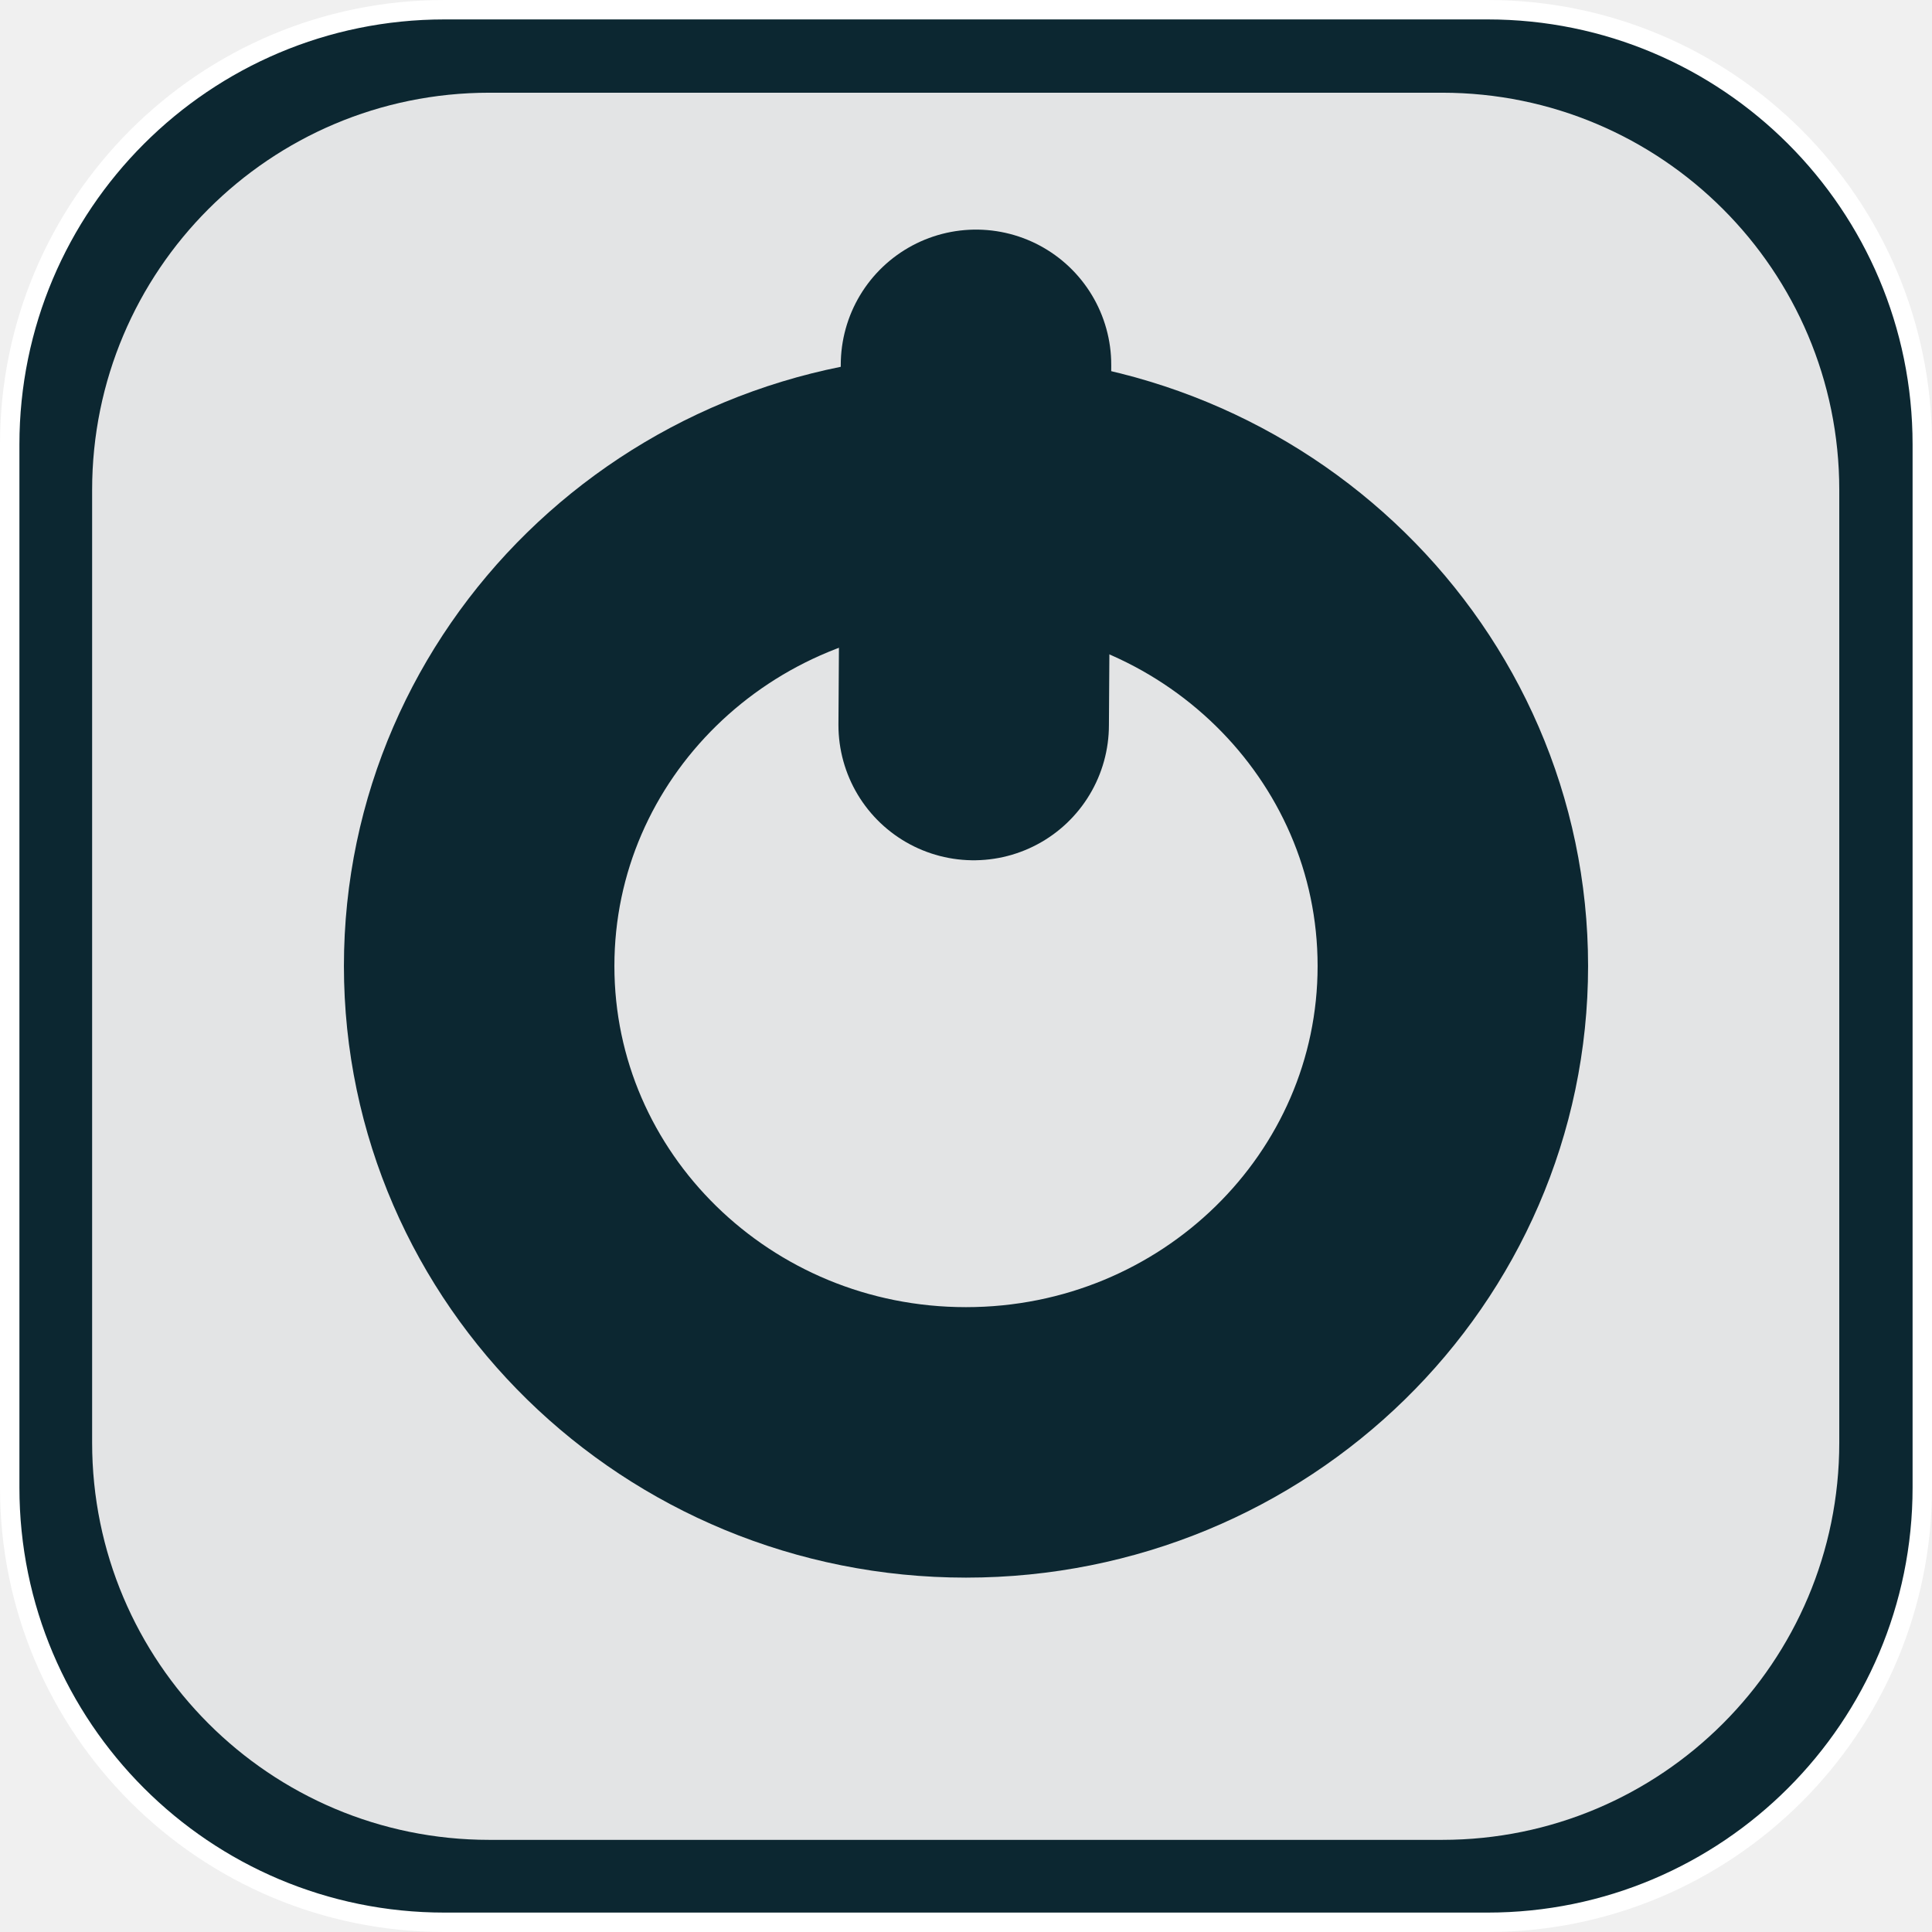
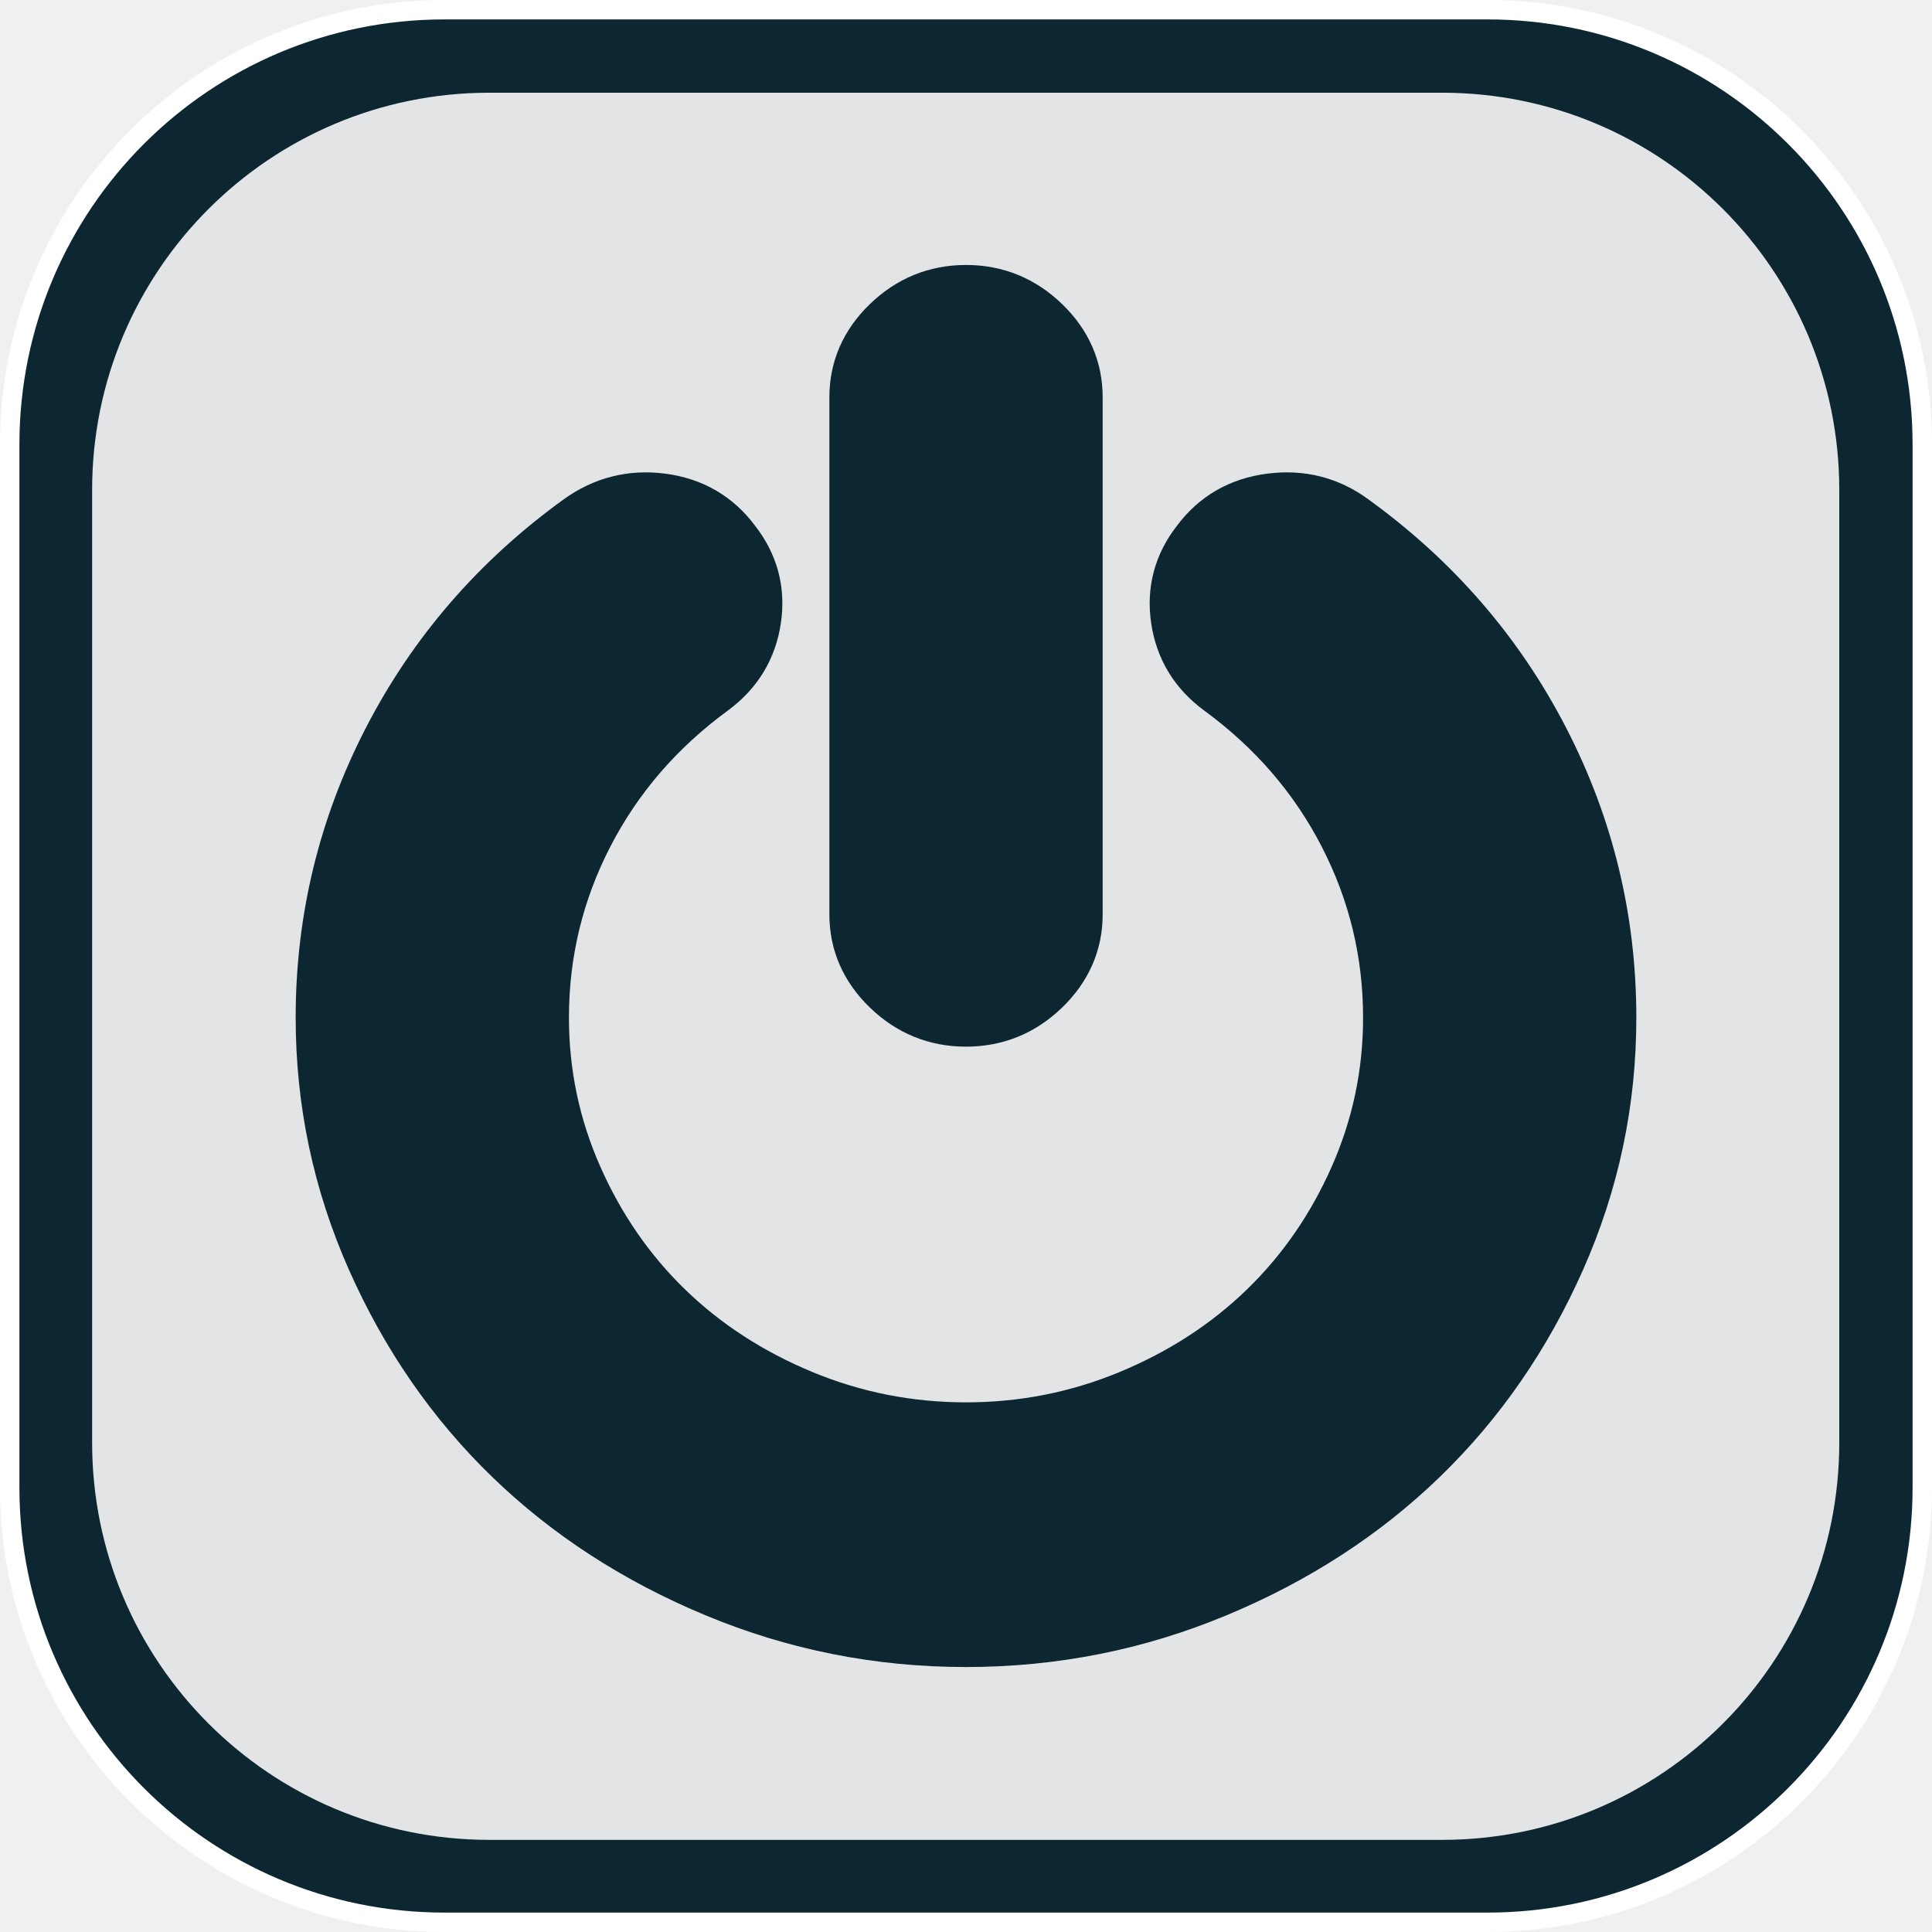
<svg xmlns="http://www.w3.org/2000/svg" width="200mm" height="200mm" viewBox="0 0 200 200" version="1.1" id="svg5" xml:space="preserve">
  <defs id="defs2">
    <linearGradient id="swatch1">
      <stop style="stop-color:#000000;stop-opacity:1;" offset="0" id="stop1" />
    </linearGradient>
  </defs>
  <g id="layer1" transform="translate(-24.49591,-32.70782)">
    <rect style="fill:#0c2731;fill-opacity:1;stroke:#ffffff;stroke-width:2.01;stroke-miterlimit:4;stroke-dasharray:none;stroke-opacity:1" id="rect382" width="197.99" height="197.99" x="25.501" y="33.713" ry="45.007" />
    <rect style="fill:#e3e4e5;fill-opacity:1;stroke:none;stroke-width:1.836;stroke-miterlimit:4;stroke-dasharray:none;stroke-opacity:0.941" id="rect382-3" width="180.864" height="180.864" x="34.033" y="42.306" ry="41.114" />
-     <ellipse style="fill:#e3e4e5;stroke:#0c2731;stroke-width:28;stroke-linecap:round;stroke-linejoin:round;stroke-dasharray:none" id="path1" cx="124.496" cy="132.708" rx="50.398" ry="49.315" />
-     <path style="fill:#e3e4e5;stroke:#0c2731;stroke-width:28;stroke-linecap:round;stroke-linejoin:round;stroke-dasharray:none" d="m 125.532,70.476 -0.241,37.287 z" id="path2" />
+     <g id="g1" transform="matrix(0.3023626,0,0,0.2928872,52.67225,63.13465)" style="fill:#0c2731;fill-opacity:1;stroke:#0c2731;stroke-width:20.468;stroke-dasharray:none;stroke-opacity:1">
+       <g id="g3" style="fill:#0c2731;fill-opacity:1;stroke:#0c2731;stroke-width:20.468;stroke-dasharray:none;stroke-opacity:1">
+         <g id="g2" style="fill:#0c2731;fill-opacity:1;stroke:#0c2731;stroke-width:20.468;stroke-dasharray:none;stroke-opacity:1">
+           <path d="m 237.545,255.816 c 9.899,0 18.468,-3.609 25.696,-10.848 7.23,-7.229 10.854,-15.799 10.854,-25.694 V 36.547 c 0,-9.9 -3.62,-18.464 -10.854,-25.693 C 256.014,3.617 247.444,0 237.545,0 c -9.9,0 -18.464,3.621 -25.697,10.854 -7.233,7.229 -10.85,15.797 -10.85,25.693 v 182.728 c 0,9.895 3.617,18.464 10.85,25.694 7.233,7.238 15.8,10.847 25.697,10.847 z" id="path1-3" style="fill:#0c2731;fill-opacity:1;stroke:#0c2731;stroke-width:20.468;stroke-dasharray:none;stroke-opacity:1" />
+           <path d="m 433.836,157.887 c -15.325,-30.642 -36.878,-56.339 -64.666,-77.084 -7.994,-6.09 -17.035,-8.47 -27.123,-7.139 -10.089,1.333 -18.083,6.091 -23.983,14.273 -6.091,7.993 -8.418,16.986 -6.994,26.979 1.423,9.998 6.139,18.037 14.133,24.128 18.645,14.084 33.072,31.312 43.25,51.678 10.184,20.364 15.27,42.065 15.27,65.091 0,19.801 -3.854,38.688 -11.561,56.678 -7.706,17.987 -18.13,33.544 -31.265,46.679 -13.135,13.131 -28.688,23.551 -46.678,31.261 -17.987,7.71 -36.878,11.57 -56.673,11.57 -19.792,0 -38.684,-3.86 -56.671,-11.57 -17.989,-7.71 -33.547,-18.13 -46.682,-31.261 -13.129,-13.135 -23.551,-28.691 -31.261,-46.679 -7.708,-17.99 -11.563,-36.877 -11.563,-56.678 0,-23.026 5.092,-44.724 15.274,-65.091 10.183,-20.364 24.601,-37.591 43.253,-51.678 7.994,-6.095 12.703,-14.133 14.133,-24.128 1.427,-9.989 -0.903,-18.986 -6.995,-26.979 -5.901,-8.182 -13.844,-12.941 -23.839,-14.273 -9.994,-1.332 -19.085,1.049 -27.268,7.139 -27.792,20.745 -49.344,46.442 -64.669,77.084 -15.324,30.646 -22.983,63.288 -22.983,97.927 0,29.697 5.806,58.054 17.415,85.082 11.613,27.028 27.218,50.34 46.826,69.948 19.602,19.603 42.919,35.215 69.949,46.815 27.028,11.615 55.388,17.426 85.08,17.426 29.693,0 58.052,-5.811 85.081,-17.426 27.031,-11.604 50.347,-27.213 69.952,-46.815 19.602,-19.602 35.207,-42.92 46.818,-69.948 11.611,-27.028 17.412,-55.392 17.412,-85.082 0.001,-34.64 -7.648,-67.282 -22.972,-97.927 z" id="path2-8" style="fill:#0c2731;fill-opacity:1;stroke:#0c2731;stroke-width:20.468;stroke-dasharray:none;stroke-opacity:1" />
+         </g>
+       </g>
+       <g id="g4" style="fill:#0c2731;fill-opacity:1;stroke:#0c2731;stroke-width:20.468;stroke-dasharray:none;stroke-opacity:1">
+ </g>
+       <g id="g5" style="fill:#0c2731;fill-opacity:1;stroke:#0c2731;stroke-width:20.468;stroke-dasharray:none;stroke-opacity:1">
+ </g>
+       <g id="g6" style="fill:#0c2731;fill-opacity:1;stroke:#0c2731;stroke-width:20.468;stroke-dasharray:none;stroke-opacity:1">
+ </g>
+       <g id="g7" style="fill:#0c2731;fill-opacity:1;stroke:#0c2731;stroke-width:20.468;stroke-dasharray:none;stroke-opacity:1">
+ </g>
+       <g id="g8" style="fill:#0c2731;fill-opacity:1;stroke:#0c2731;stroke-width:20.468;stroke-dasharray:none;stroke-opacity:1">
+ </g>
+       <g id="g9" style="fill:#0c2731;fill-opacity:1;stroke:#0c2731;stroke-width:20.468;stroke-dasharray:none;stroke-opacity:1">
+ </g>
+       <g id="g10" style="fill:#0c2731;fill-opacity:1;stroke:#0c2731;stroke-width:20.468;stroke-dasharray:none;stroke-opacity:1">
+ </g>
+       <g id="g11" style="fill:#0c2731;fill-opacity:1;stroke:#0c2731;stroke-width:20.468;stroke-dasharray:none;stroke-opacity:1">
+ </g>
+       <g id="g12" style="fill:#0c2731;fill-opacity:1;stroke:#0c2731;stroke-width:20.468;stroke-dasharray:none;stroke-opacity:1">
+ </g>
+       <g id="g13" style="fill:#0c2731;fill-opacity:1;stroke:#0c2731;stroke-width:20.468;stroke-dasharray:none;stroke-opacity:1">
+ </g>
+       <g id="g14" style="fill:#0c2731;fill-opacity:1;stroke:#0c2731;stroke-width:20.468;stroke-dasharray:none;stroke-opacity:1">
+ </g>
+       <g id="g15" style="fill:#0c2731;fill-opacity:1;stroke:#0c2731;stroke-width:20.468;stroke-dasharray:none;stroke-opacity:1">
+ </g>
+       <g id="g16" style="fill:#0c2731;fill-opacity:1;stroke:#0c2731;stroke-width:20.468;stroke-dasharray:none;stroke-opacity:1">
+ </g>
+       <g id="g17" style="fill:#0c2731;fill-opacity:1;stroke:#0c2731;stroke-width:20.468;stroke-dasharray:none;stroke-opacity:1">
+ </g>
+       <g id="g18" style="fill:#0c2731;fill-opacity:1;stroke:#0c2731;stroke-width:20.468;stroke-dasharray:none;stroke-opacity:1">
+ </g>
+     </g>
  </g>
</svg>
